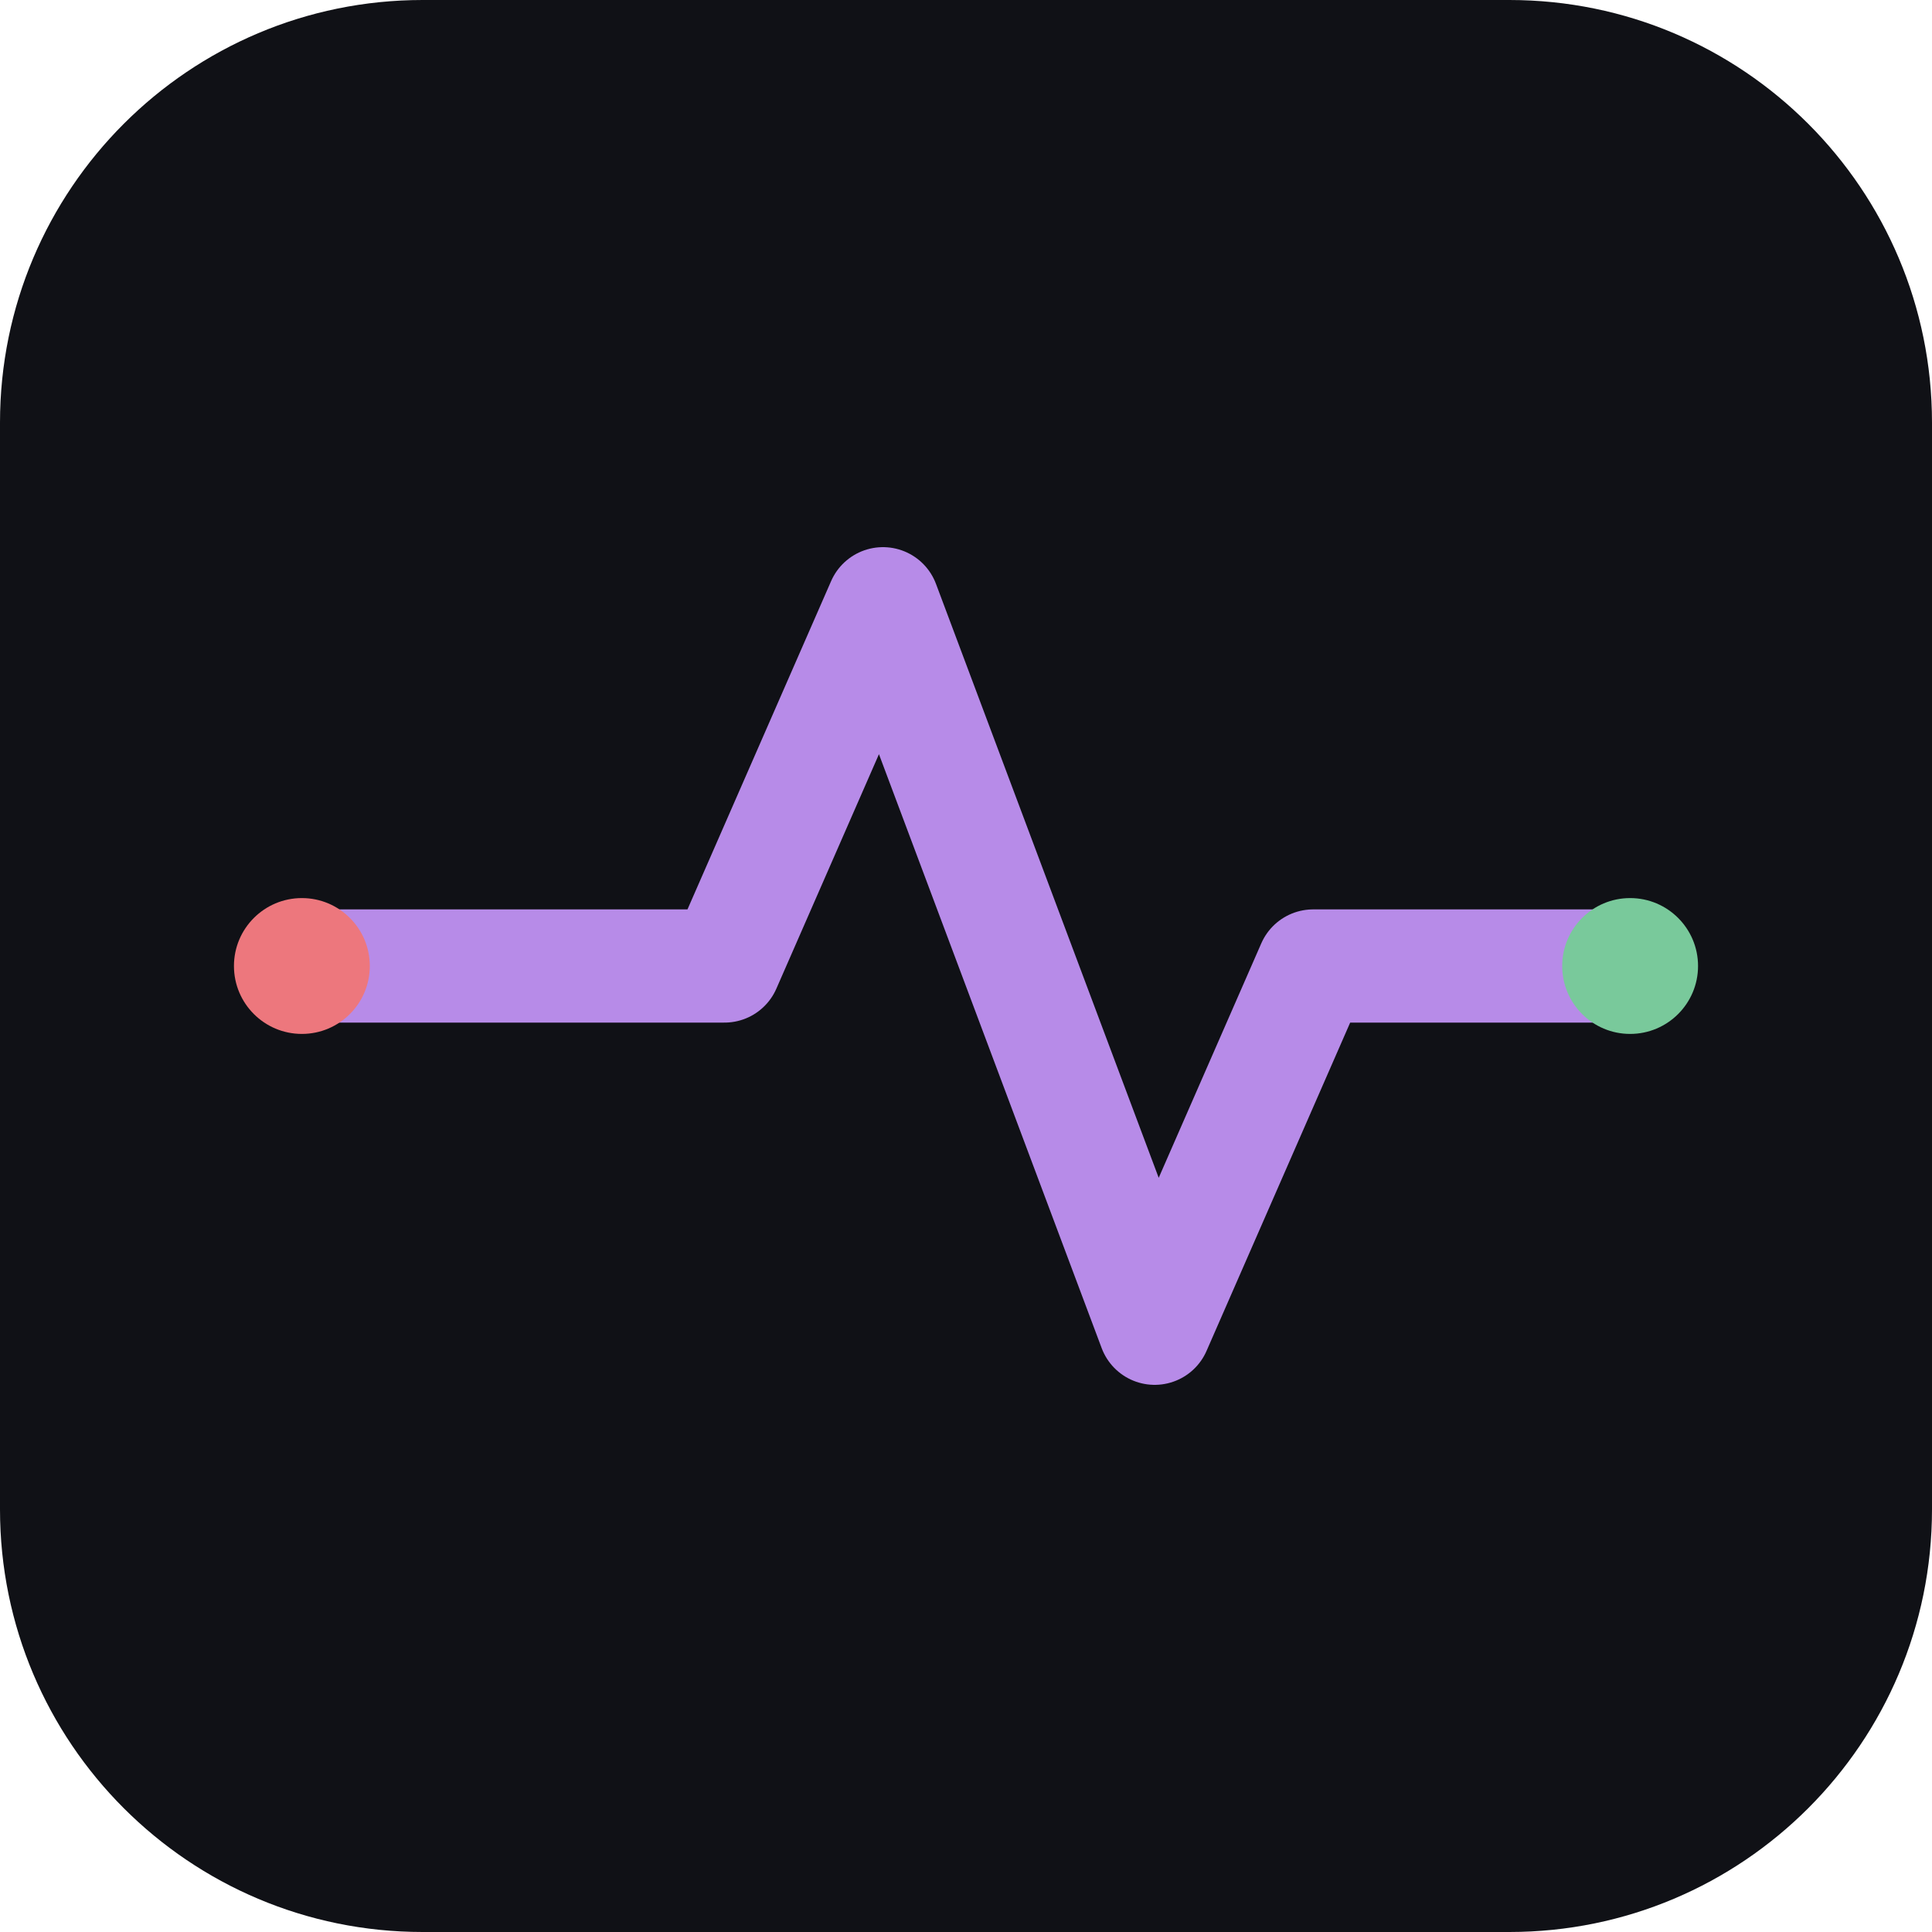
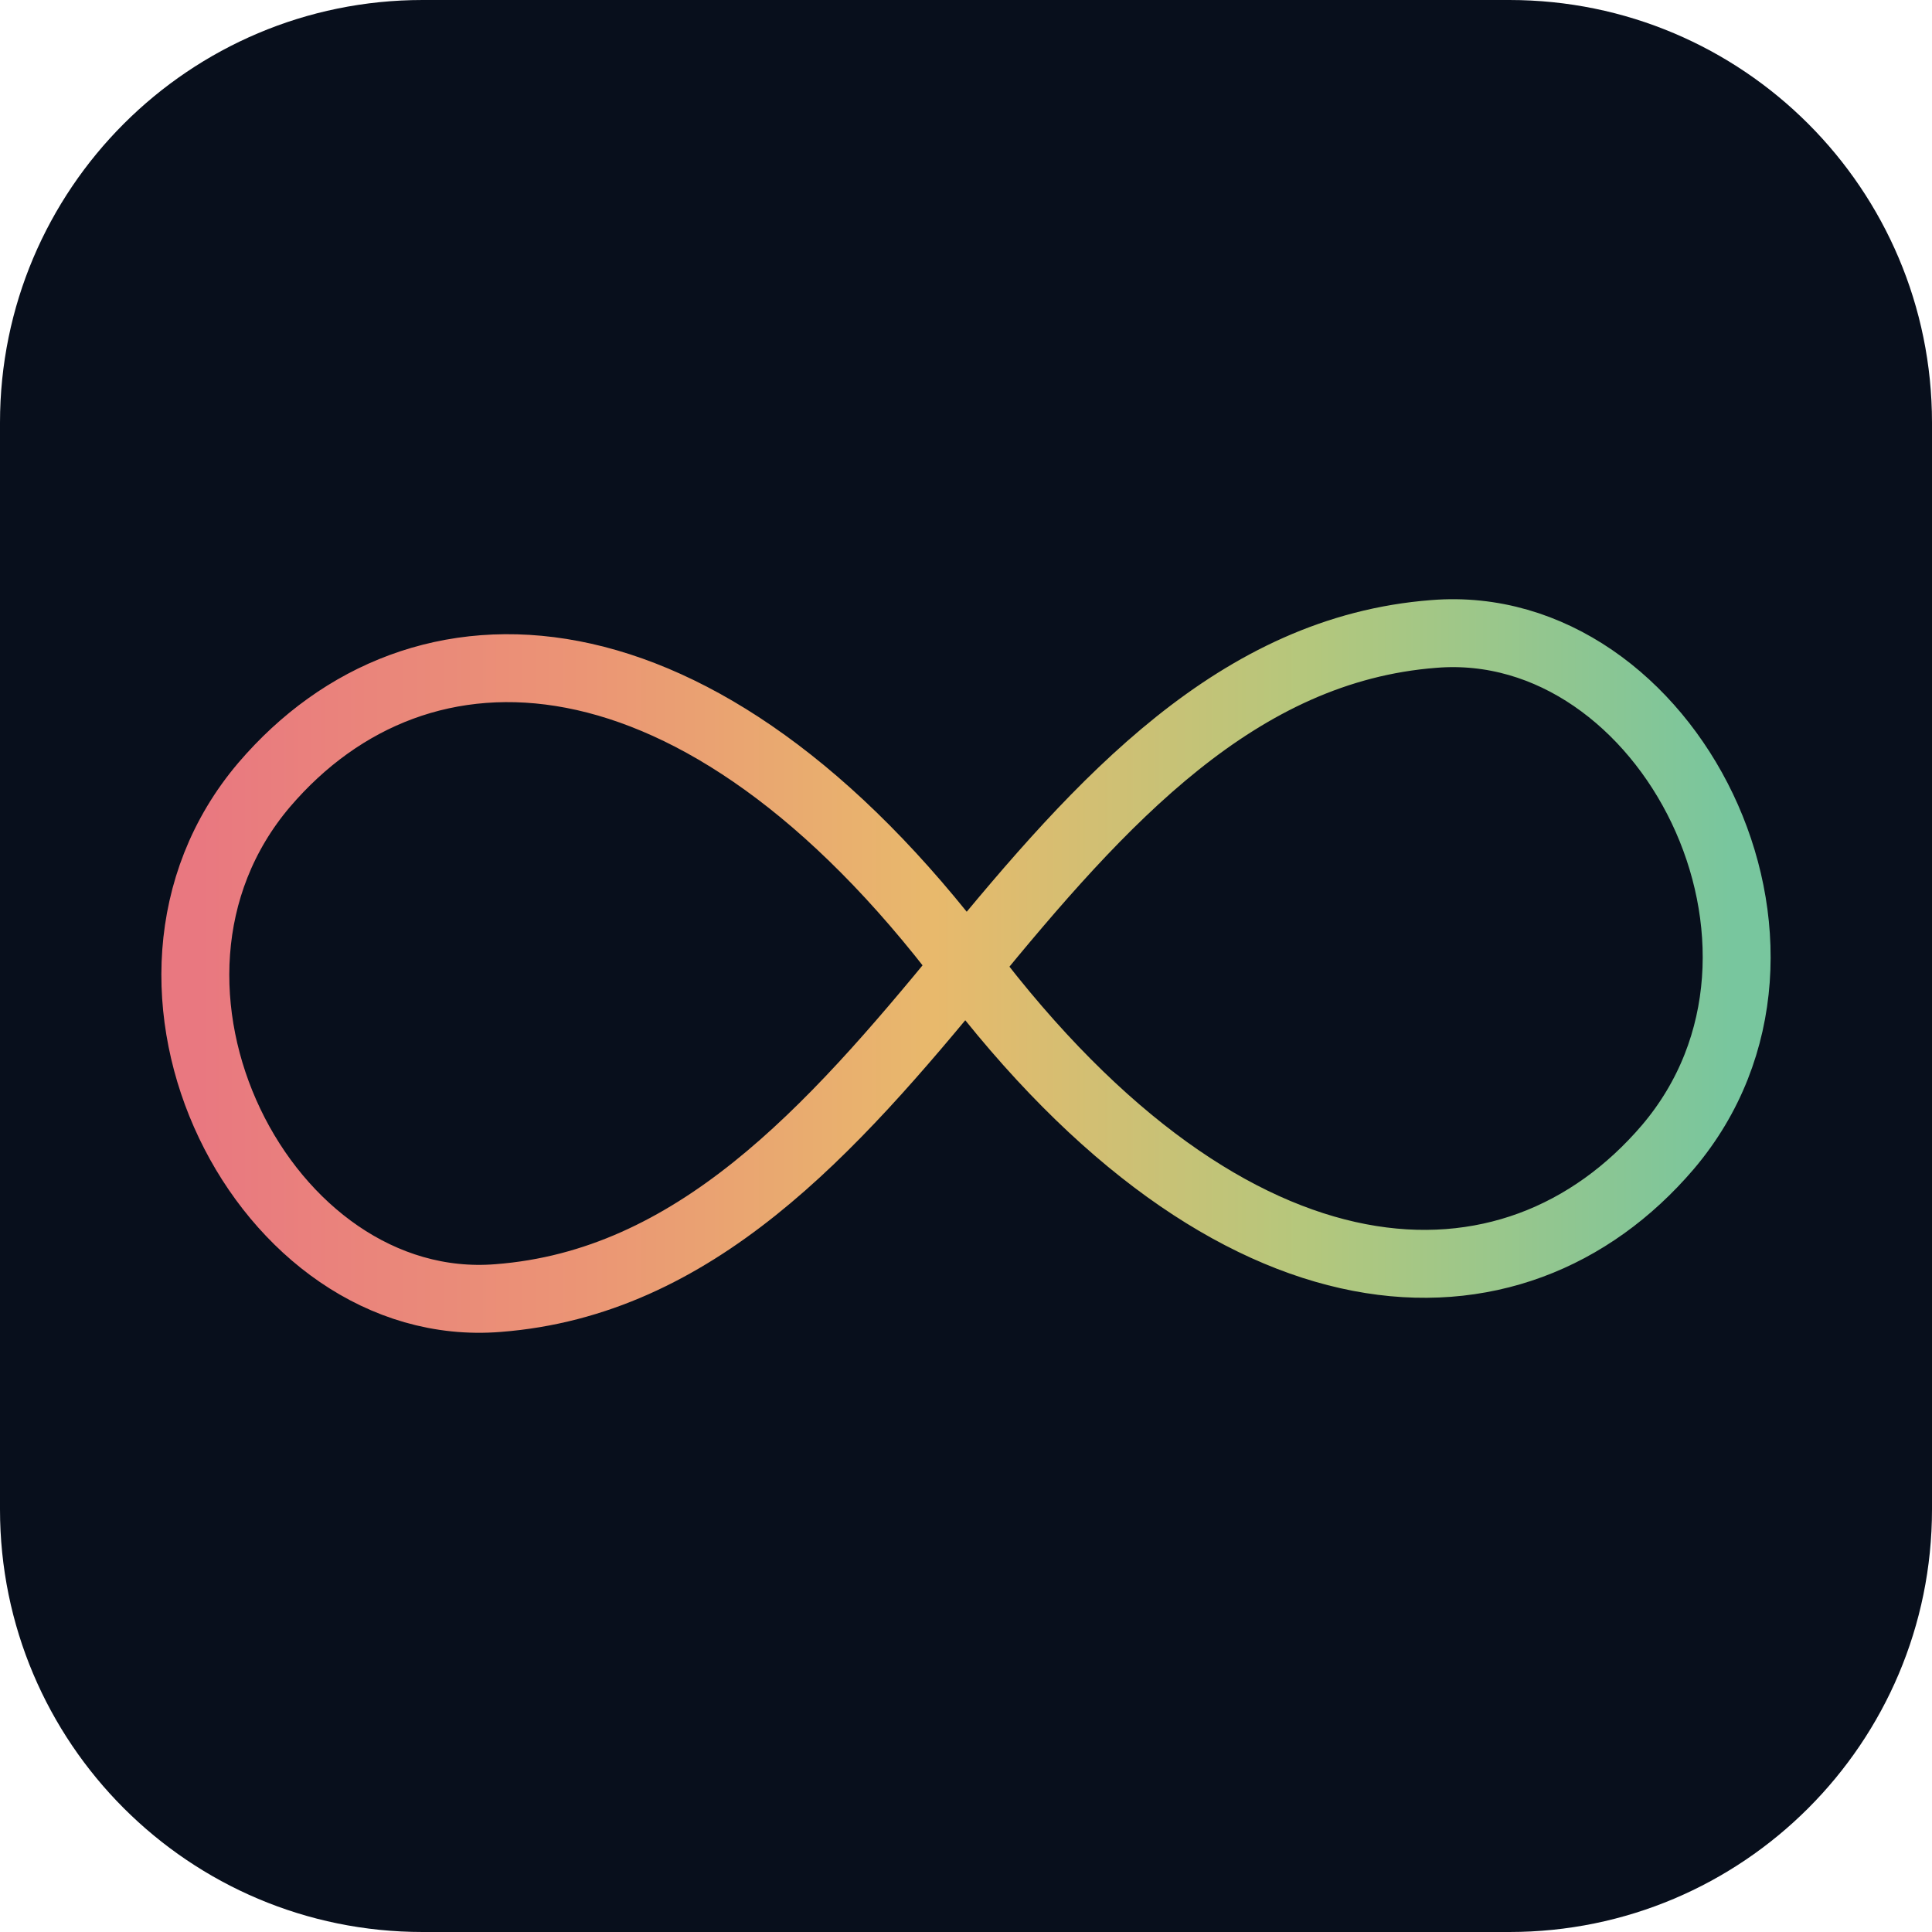
<svg xmlns="http://www.w3.org/2000/svg" viewBox="0 0 512 512">
-   <rect width="512" height="512" rx="112" fill="#101116" />
-   <path d="M80 256h112l42-96 72 192 42-96h84" fill="none" stroke="#b78be8" stroke-width="30" stroke-linecap="round" stroke-linejoin="round" />
-   <circle cx="80" cy="256" r="18" fill="#ed777d" />
-   <circle cx="432" cy="256" r="18" fill="#79c99b" />
+   <defs>
+     <linearGradient id="g" x1="0" y1="0" x2="1" y2="0">
+       <stop offset="0" stop-color="#E97880" />
+       <stop offset=".25" stop-color="#EB9575" />
+       <stop offset=".48" stop-color="#E8B96C" />
+       <stop offset=".72" stop-color="#B5C77C" />
+       <stop offset="1" stop-color="#78C69E" />
+     </linearGradient>
+   </defs>
+   <rect width="512" height="512" rx="112" fill="#080F1C" />
+   <path d="M256 256 C185 162 111 160 70 208 C25 261 70 349 132 344 C184 340 220 300 256 256 C292 212 328 172 380 168 C442 163 487 251 442 304 C401 352 327 350 256 256" fill="none" stroke="url(#g)" stroke-width="18" stroke-linecap="round" stroke-linejoin="round" />
</svg>
